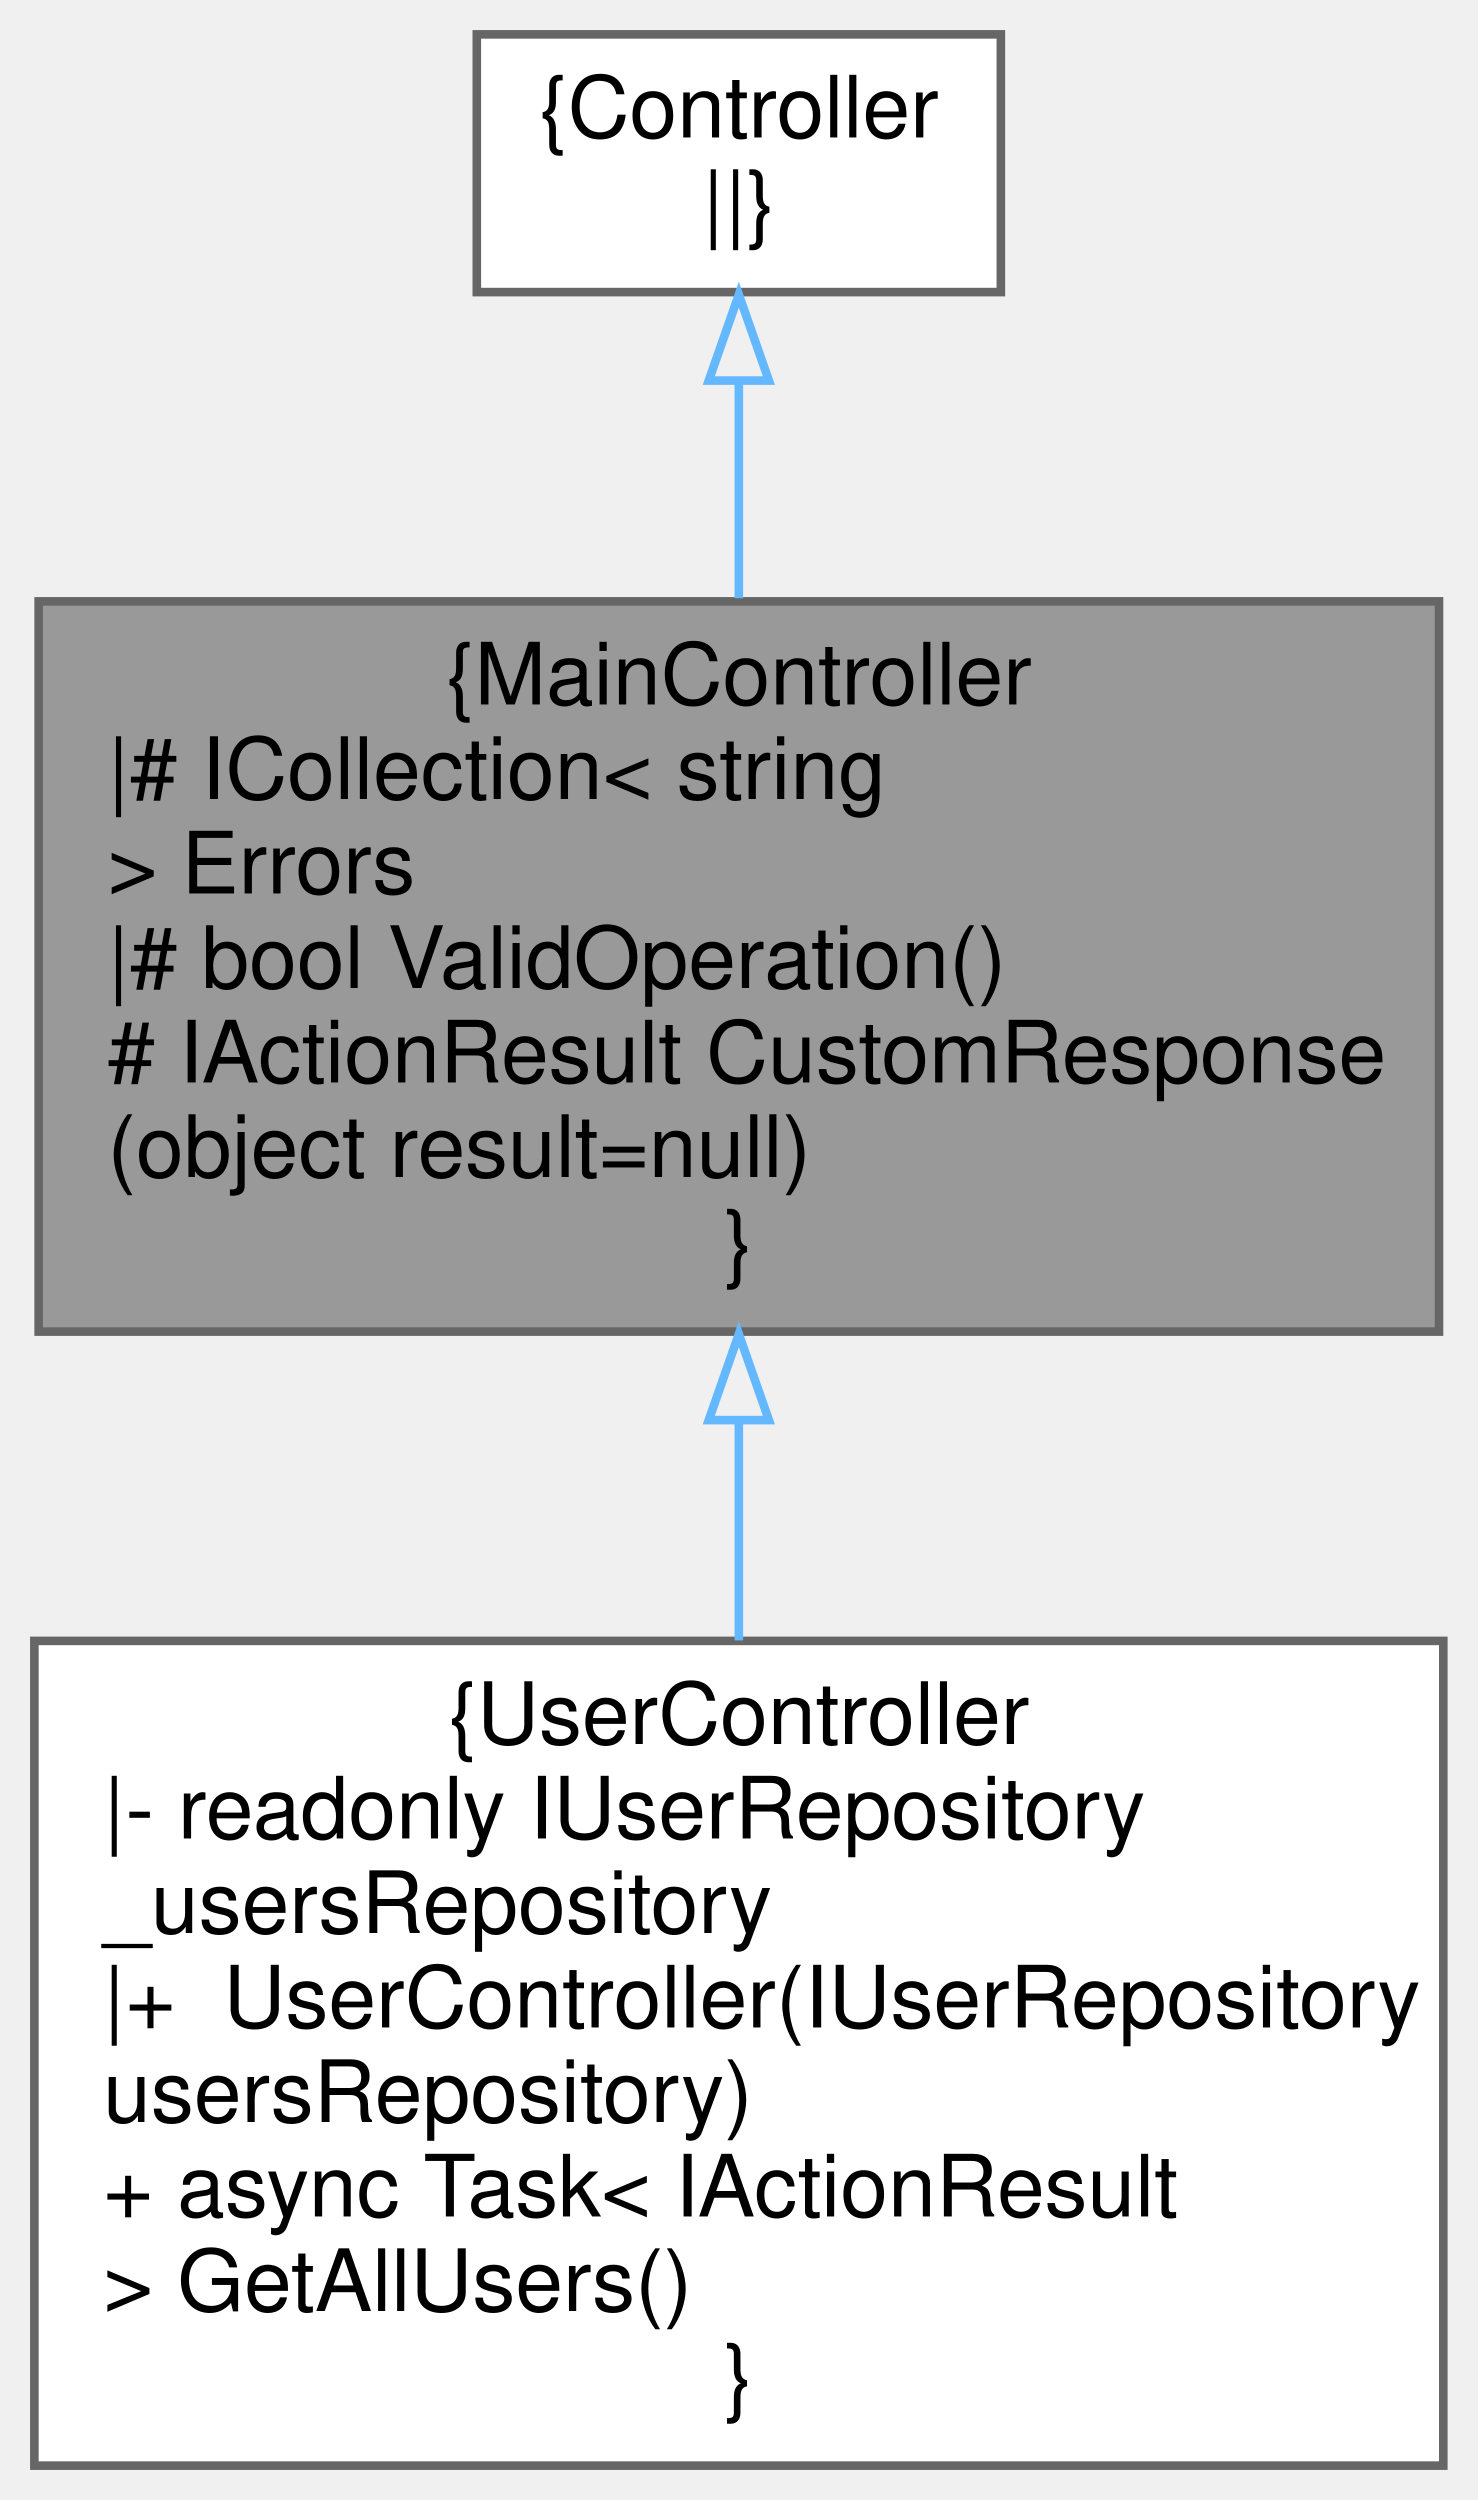
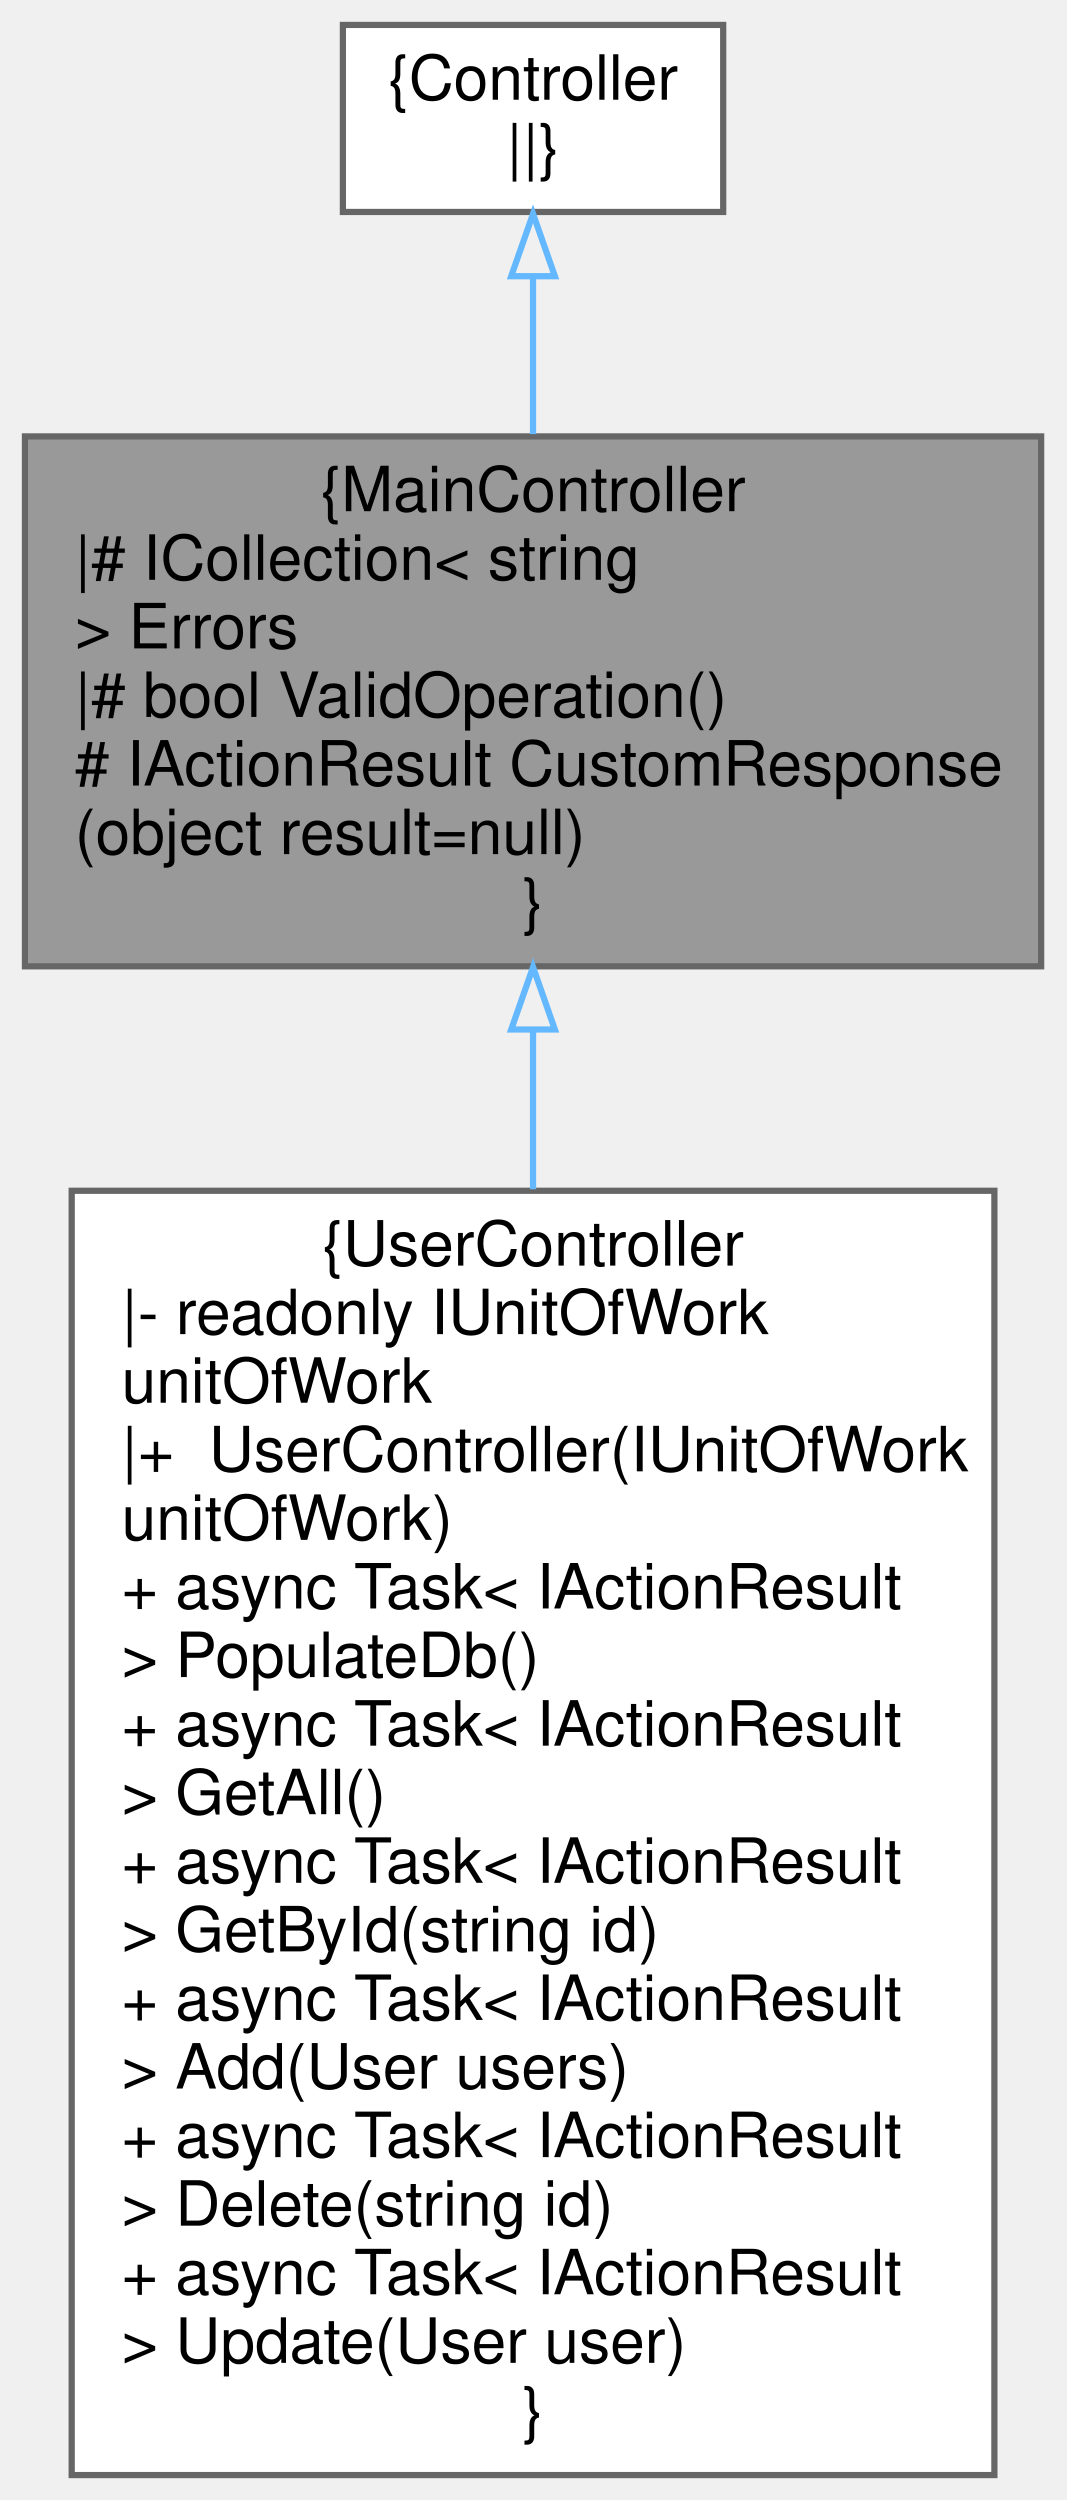
- <svg xmlns="http://www.w3.org/2000/svg" xmlns:xlink="http://www.w3.org/1999/xlink" width="172pt" height="291pt" viewBox="0.00 0.00 172.00 291.00">
-   <g id="graph0" class="graph" transform="scale(1 1) rotate(0) translate(4 287)">
+ <svg xmlns="http://www.w3.org/2000/svg" xmlns:xlink="http://www.w3.org/1999/xlink" width="171pt" height="401pt" viewBox="0.00 0.00 171.00 401.00">
+   <g id="graph0" class="graph" transform="scale(1 1) rotate(0) translate(4 397)">
    <g id="node1" class="node">
      <g id="a_node1">
        <a xlink:title=" ">
-           <polygon fill="#999999" stroke="#666666" points="163.5,-217 0.5,-217 0.5,-132 163.5,-132 163.5,-217" />
-           <text text-anchor="middle" x="82" y="-205" font-family="Helvetica,sans-Serif" font-size="10.00">{MainController</text>
-           <text text-anchor="start" x="8.5" y="-194" font-family="Helvetica,sans-Serif" font-size="10.00">|# ICollection&lt; string</text>
-           <text text-anchor="start" x="8.5" y="-183" font-family="Helvetica,sans-Serif" font-size="10.00"> &gt; Errors</text>
-           <text text-anchor="start" x="8.5" y="-172" font-family="Helvetica,sans-Serif" font-size="10.00">|# bool ValidOperation()</text>
-           <text text-anchor="start" x="8.5" y="-161" font-family="Helvetica,sans-Serif" font-size="10.00"># IActionResult CustomResponse</text>
-           <text text-anchor="start" x="8.5" y="-150" font-family="Helvetica,sans-Serif" font-size="10.00">(object result=null)</text>
-           <text text-anchor="middle" x="82" y="-139" font-family="Helvetica,sans-Serif" font-size="10.00">}</text>
+           <polygon fill="#999999" stroke="#666666" points="163,-327 0,-327 0,-242 163,-242 163,-327" />
+           <text text-anchor="middle" x="81.5" y="-315" font-family="Helvetica,sans-Serif" font-size="10.00">{MainController</text>
+           <text text-anchor="start" x="8" y="-304" font-family="Helvetica,sans-Serif" font-size="10.00">|# ICollection&lt; string</text>
+           <text text-anchor="start" x="8" y="-293" font-family="Helvetica,sans-Serif" font-size="10.00"> &gt; Errors</text>
+           <text text-anchor="start" x="8" y="-282" font-family="Helvetica,sans-Serif" font-size="10.00">|# bool ValidOperation()</text>
+           <text text-anchor="start" x="8" y="-271" font-family="Helvetica,sans-Serif" font-size="10.00"># IActionResult CustomResponse</text>
+           <text text-anchor="start" x="8" y="-260" font-family="Helvetica,sans-Serif" font-size="10.00">(object result=null)</text>
+           <text text-anchor="middle" x="81.5" y="-249" font-family="Helvetica,sans-Serif" font-size="10.00">}</text>
        </a>
      </g>
    </g>
    <g id="node3" class="node">
      <g id="a_node3">
        <a xlink:href="../../d2/dce/classdoxygen__documentation__example_1_1_controllers_1_1_user_controller.html" target="_top" xlink:title=" ">
-           <polygon fill="white" stroke="#666666" points="164,-96 0,-96 0,0 164,0 164,-96" />
-           <text text-anchor="middle" x="82" y="-84" font-family="Helvetica,sans-Serif" font-size="10.00">{UserController</text>
-           <text text-anchor="start" x="8" y="-73" font-family="Helvetica,sans-Serif" font-size="10.00">|- readonly IUserRepository</text>
-           <text text-anchor="start" x="8" y="-62" font-family="Helvetica,sans-Serif" font-size="10.00"> _usersRepository</text>
-           <text text-anchor="start" x="8" y="-51" font-family="Helvetica,sans-Serif" font-size="10.00">|+  UserController(IUserRepository</text>
-           <text text-anchor="start" x="8" y="-40" font-family="Helvetica,sans-Serif" font-size="10.00"> usersRepository)</text>
-           <text text-anchor="start" x="8" y="-29" font-family="Helvetica,sans-Serif" font-size="10.00">+ async Task&lt; IActionResult</text>
-           <text text-anchor="start" x="8" y="-18" font-family="Helvetica,sans-Serif" font-size="10.00"> &gt; GetAllUsers()</text>
-           <text text-anchor="middle" x="82" y="-7" font-family="Helvetica,sans-Serif" font-size="10.00">}</text>
+           <polygon fill="white" stroke="#666666" points="155.5,-206 7.5,-206 7.5,0 155.5,0 155.5,-206" />
+           <text text-anchor="middle" x="81.5" y="-194" font-family="Helvetica,sans-Serif" font-size="10.00">{UserController</text>
+           <text text-anchor="start" x="15.5" y="-183" font-family="Helvetica,sans-Serif" font-size="10.00">|- readonly IUnitOfWork</text>
+           <text text-anchor="start" x="15.5" y="-172" font-family="Helvetica,sans-Serif" font-size="10.00"> unitOfWork</text>
+           <text text-anchor="start" x="15.5" y="-161" font-family="Helvetica,sans-Serif" font-size="10.00">|+  UserController(IUnitOfWork</text>
+           <text text-anchor="start" x="15.5" y="-150" font-family="Helvetica,sans-Serif" font-size="10.00"> unitOfWork)</text>
+           <text text-anchor="start" x="15.5" y="-139" font-family="Helvetica,sans-Serif" font-size="10.00">+ async Task&lt; IActionResult</text>
+           <text text-anchor="start" x="15.5" y="-128" font-family="Helvetica,sans-Serif" font-size="10.00"> &gt; PopulateDb()</text>
+           <text text-anchor="start" x="15.5" y="-117" font-family="Helvetica,sans-Serif" font-size="10.00">+ async Task&lt; IActionResult</text>
+           <text text-anchor="start" x="15.5" y="-106" font-family="Helvetica,sans-Serif" font-size="10.00"> &gt; GetAll()</text>
+           <text text-anchor="start" x="15.5" y="-95" font-family="Helvetica,sans-Serif" font-size="10.00">+ async Task&lt; IActionResult</text>
+           <text text-anchor="start" x="15.5" y="-84" font-family="Helvetica,sans-Serif" font-size="10.00"> &gt; GetById(string id)</text>
+           <text text-anchor="start" x="15.5" y="-73" font-family="Helvetica,sans-Serif" font-size="10.00">+ async Task&lt; IActionResult</text>
+           <text text-anchor="start" x="15.5" y="-62" font-family="Helvetica,sans-Serif" font-size="10.00"> &gt; Add(User users)</text>
+           <text text-anchor="start" x="15.5" y="-51" font-family="Helvetica,sans-Serif" font-size="10.00">+ async Task&lt; IActionResult</text>
+           <text text-anchor="start" x="15.5" y="-40" font-family="Helvetica,sans-Serif" font-size="10.00"> &gt; Delete(string id)</text>
+           <text text-anchor="start" x="15.5" y="-29" font-family="Helvetica,sans-Serif" font-size="10.00">+ async Task&lt; IActionResult</text>
+           <text text-anchor="start" x="15.5" y="-18" font-family="Helvetica,sans-Serif" font-size="10.00"> &gt; Update(User user)</text>
+           <text text-anchor="middle" x="81.5" y="-7" font-family="Helvetica,sans-Serif" font-size="10.00">}</text>
        </a>
      </g>
    </g>
    <g id="edge2" class="edge">
-       <path fill="none" stroke="#63b8ff" d="M82,-121.56C82,-113.1 82,-104.39 82,-96.06" />
-       <polygon fill="none" stroke="#63b8ff" points="78.5,-121.7 82,-131.7 85.5,-121.7 78.5,-121.7" />
+       <path fill="none" stroke="#63b8ff" d="M81.5,-231.86C81.5,-223.71 81.5,-215.06 81.5,-206.24" />
+       <polygon fill="none" stroke="#63b8ff" points="78,-231.87 81.5,-241.87 85,-231.87 78,-231.87" />
    </g>
    <g id="node2" class="node">
      <g id="a_node2">
        <a xlink:href="../../d8/d87/class_controller.html" target="_top" xlink:title=" ">
-           <polygon fill="white" stroke="#666666" points="112.5,-283 51.5,-283 51.5,-253 112.5,-253 112.5,-283" />
-           <text text-anchor="middle" x="82" y="-271" font-family="Helvetica,sans-Serif" font-size="10.00">{Controller</text>
-           <text text-anchor="middle" x="82" y="-260" font-family="Helvetica,sans-Serif" font-size="10.00">||}</text>
+           <polygon fill="white" stroke="#666666" points="112,-393 51,-393 51,-363 112,-363 112,-393" />
+           <text text-anchor="middle" x="81.5" y="-381" font-family="Helvetica,sans-Serif" font-size="10.00">{Controller</text>
+           <text text-anchor="middle" x="81.5" y="-370" font-family="Helvetica,sans-Serif" font-size="10.00">||}</text>
        </a>
      </g>
    </g>
    <g id="edge1" class="edge">
-       <path fill="none" stroke="#63b8ff" d="M82,-242.57C82,-234.81 82,-225.99 82,-217.37" />
-       <polygon fill="none" stroke="#63b8ff" points="78.5,-242.7 82,-252.7 85.5,-242.7 78.5,-242.7" />
+       <path fill="none" stroke="#63b8ff" d="M81.5,-352.57C81.5,-344.81 81.5,-335.99 81.5,-327.37" />
+       <polygon fill="none" stroke="#63b8ff" points="78,-352.7 81.5,-362.7 85,-352.7 78,-352.7" />
    </g>
  </g>
</svg>
